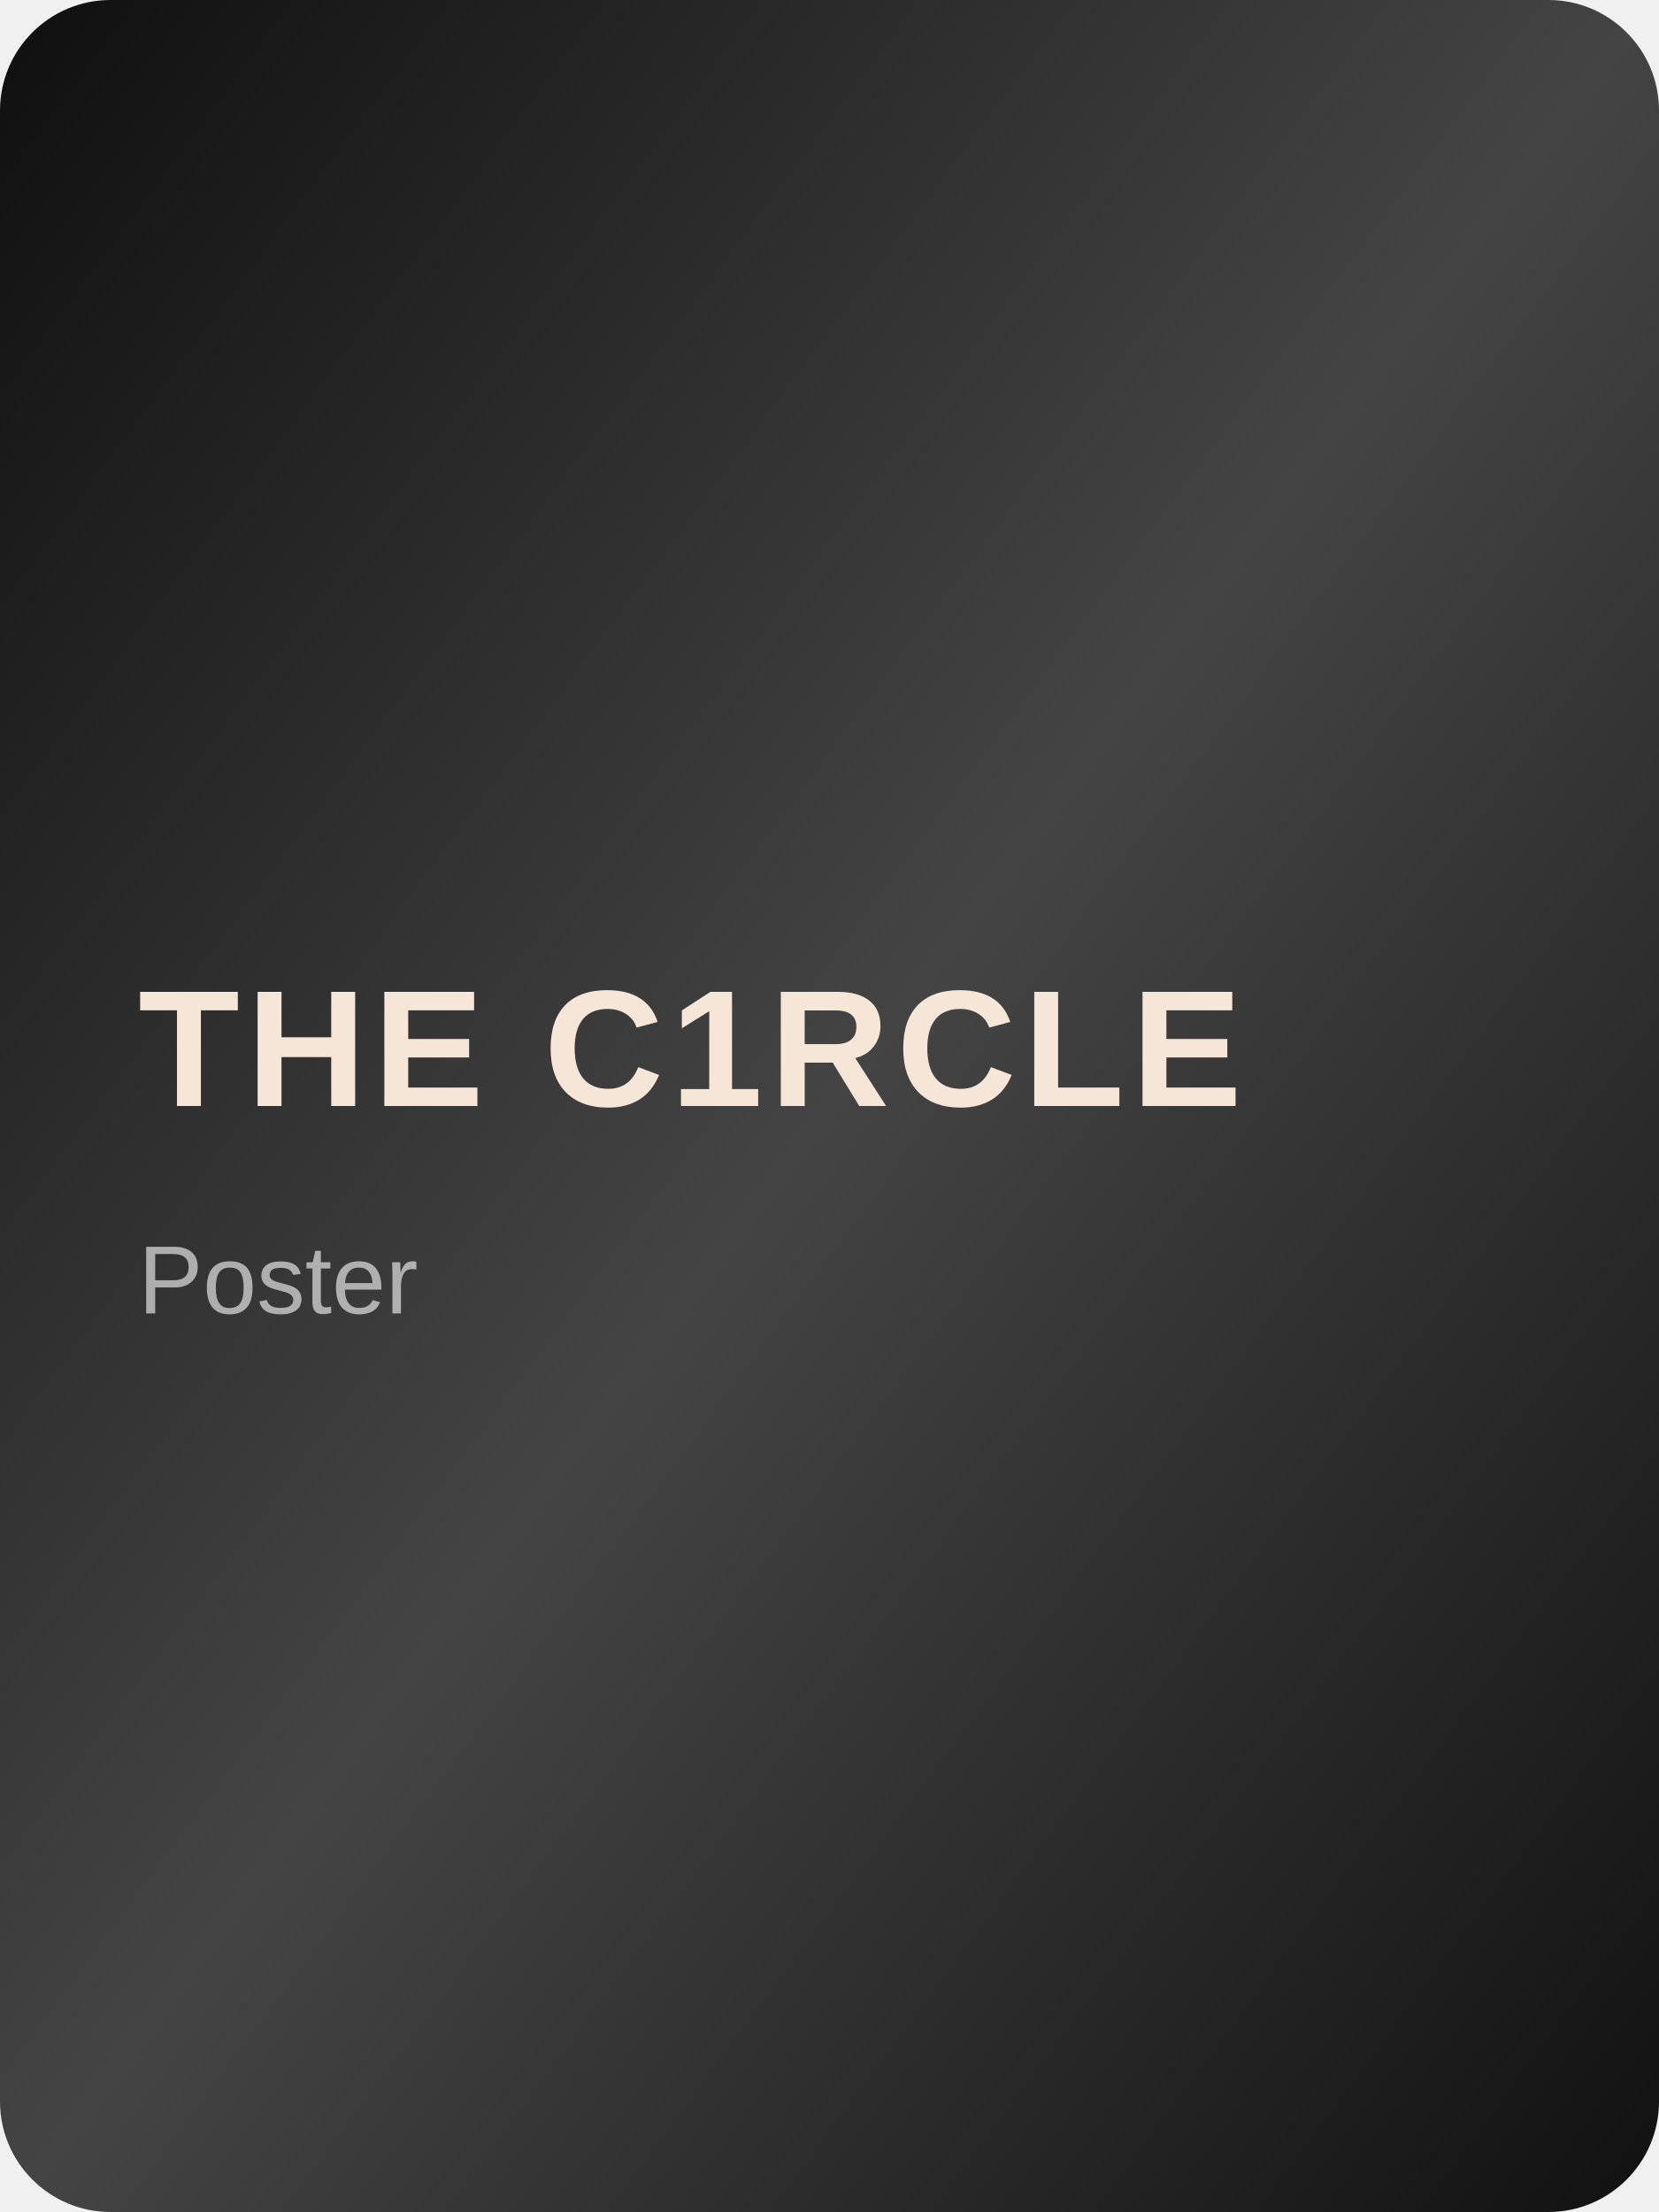
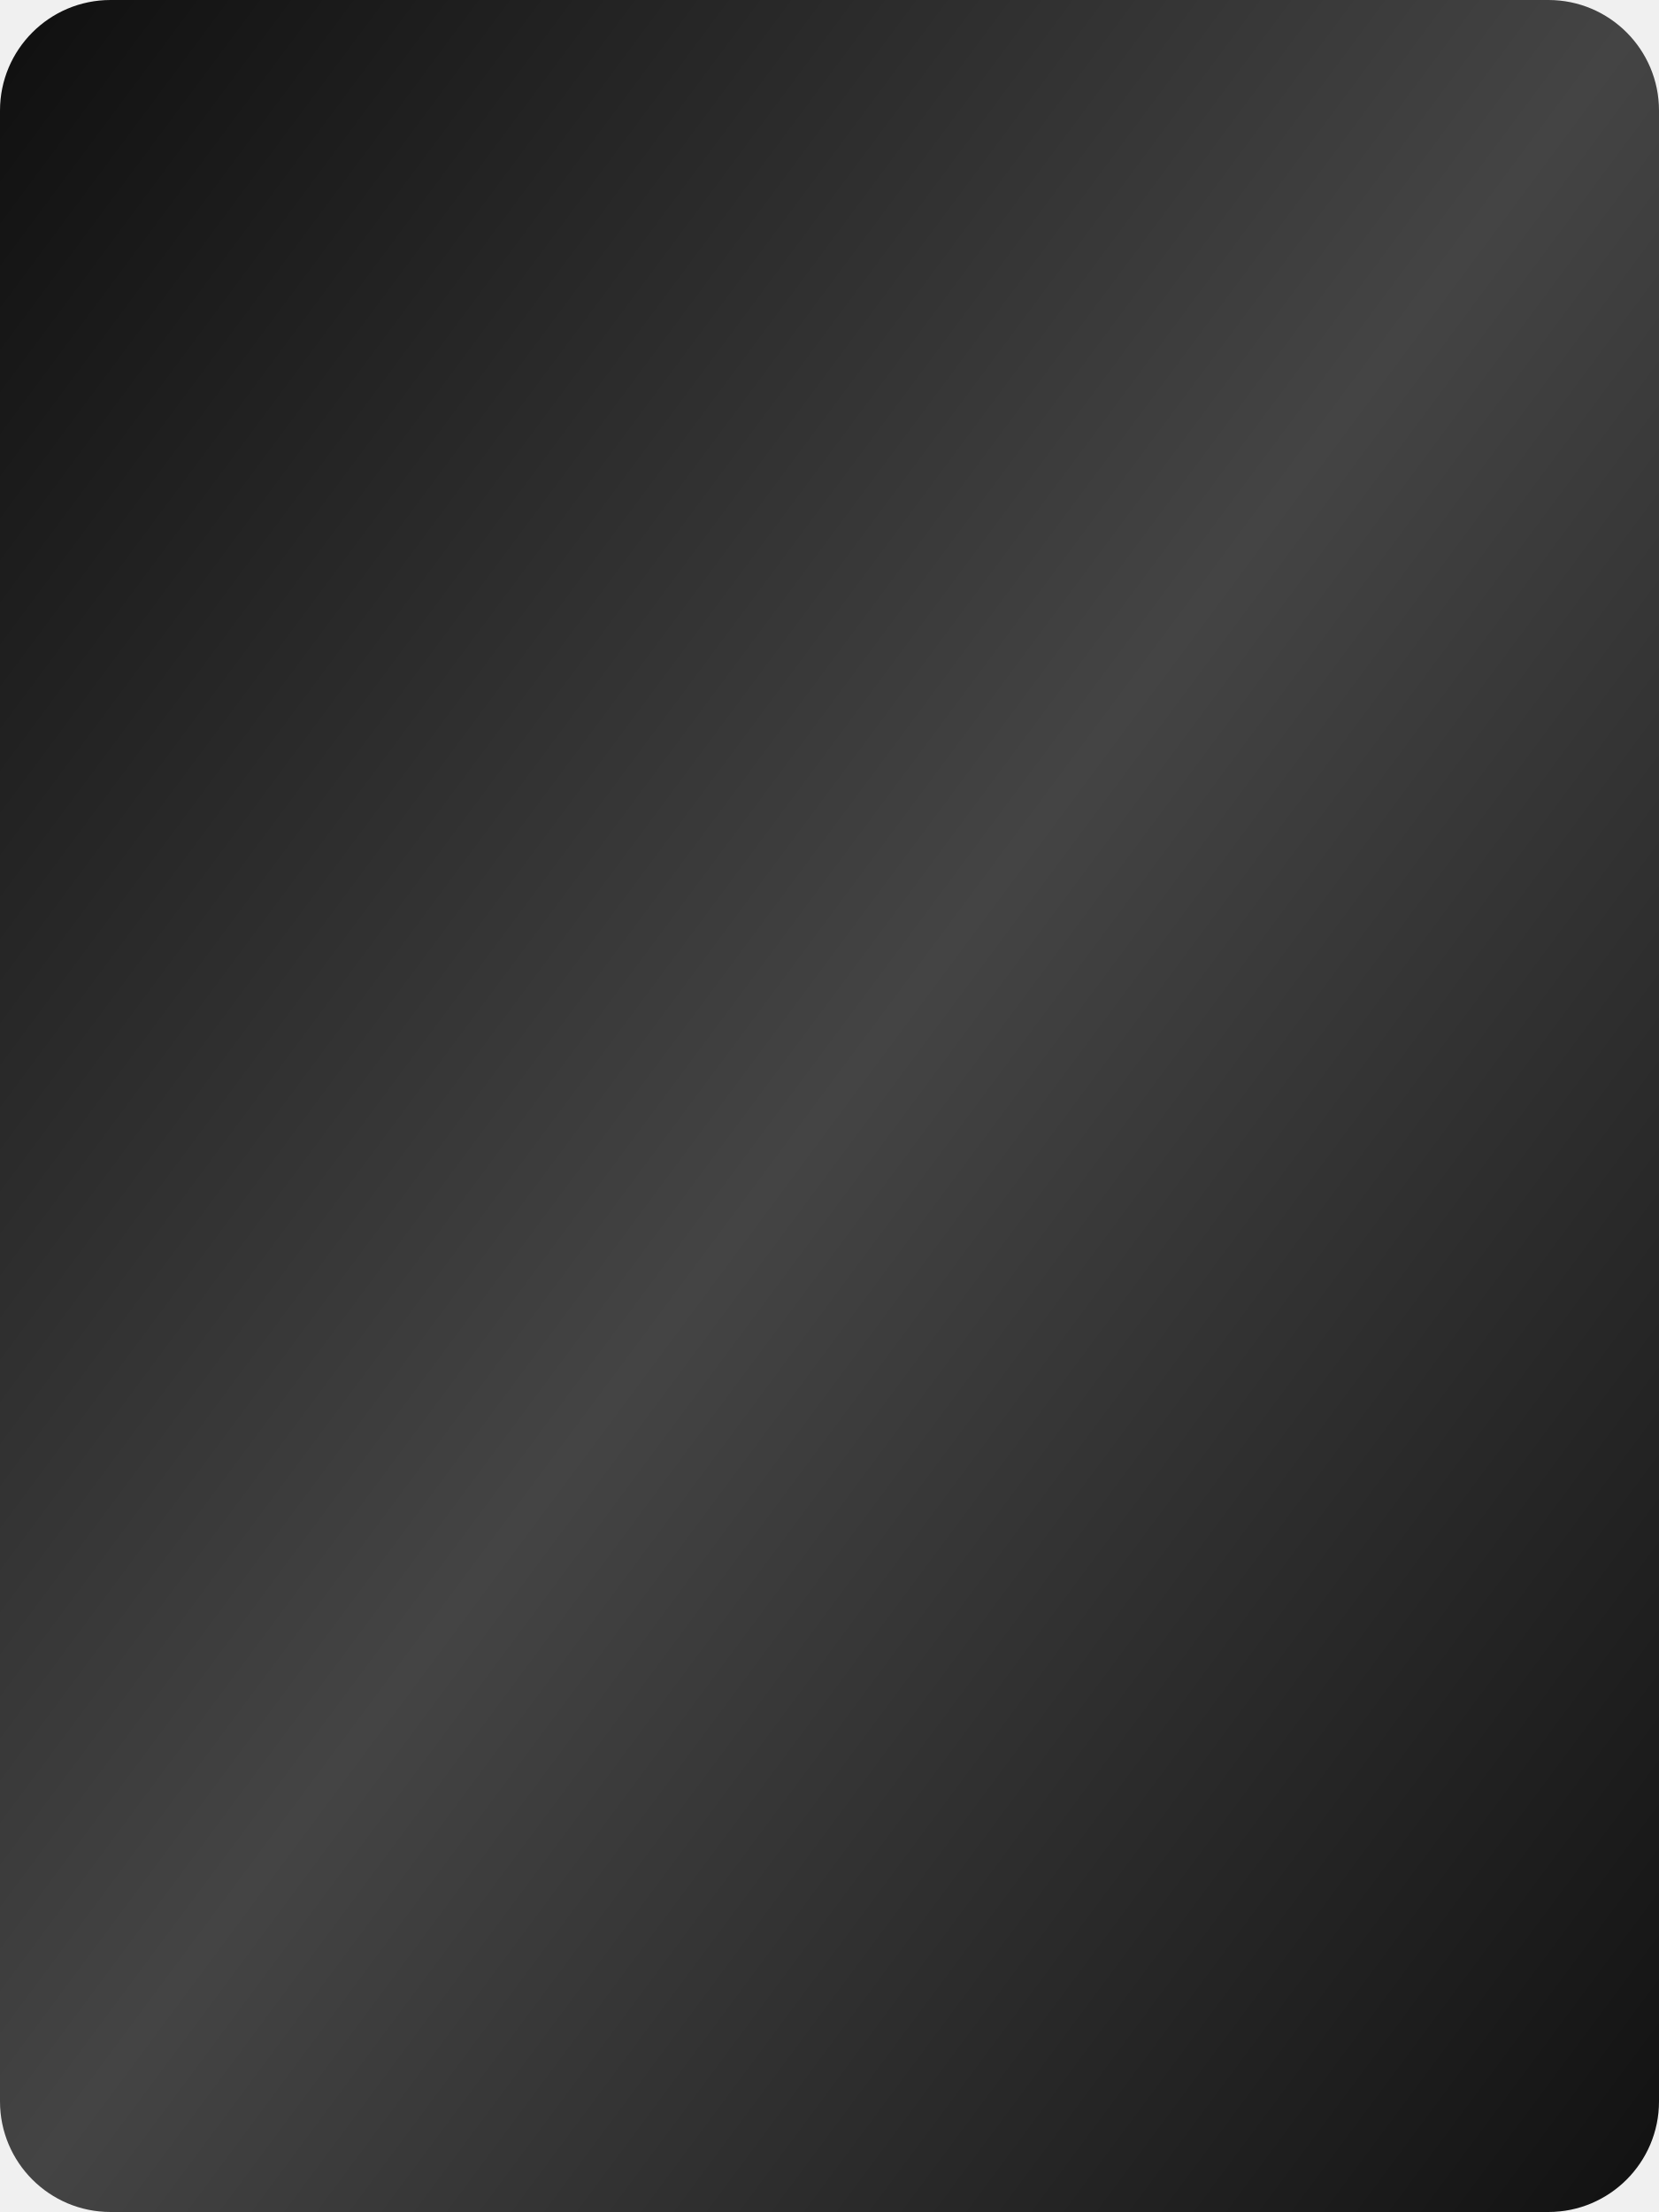
<svg xmlns="http://www.w3.org/2000/svg" width="480" height="640" viewBox="0 0 480 640">
  <defs>
    <linearGradient id="grad" x1="0" x2="1" y1="0" y2="1">
      <stop offset="0%" stop-color="#0f0f0f" />
      <stop offset="50%" stop-color="#444" />
      <stop offset="100%" stop-color="#111" />
    </linearGradient>
  </defs>
  <rect width="480" height="640" fill="url(#grad)" rx="32" />
-   <text x="40" y="320" font-family="'Arial', sans-serif" font-size="48" fill="#F5E6D7" letter-spacing="2" font-weight="700">THE C1RCLE</text>
-   <text x="40" y="380" font-family="'Arial', sans-serif" font-size="28" fill="#fff" opacity="0.6">Poster</text>
</svg>
